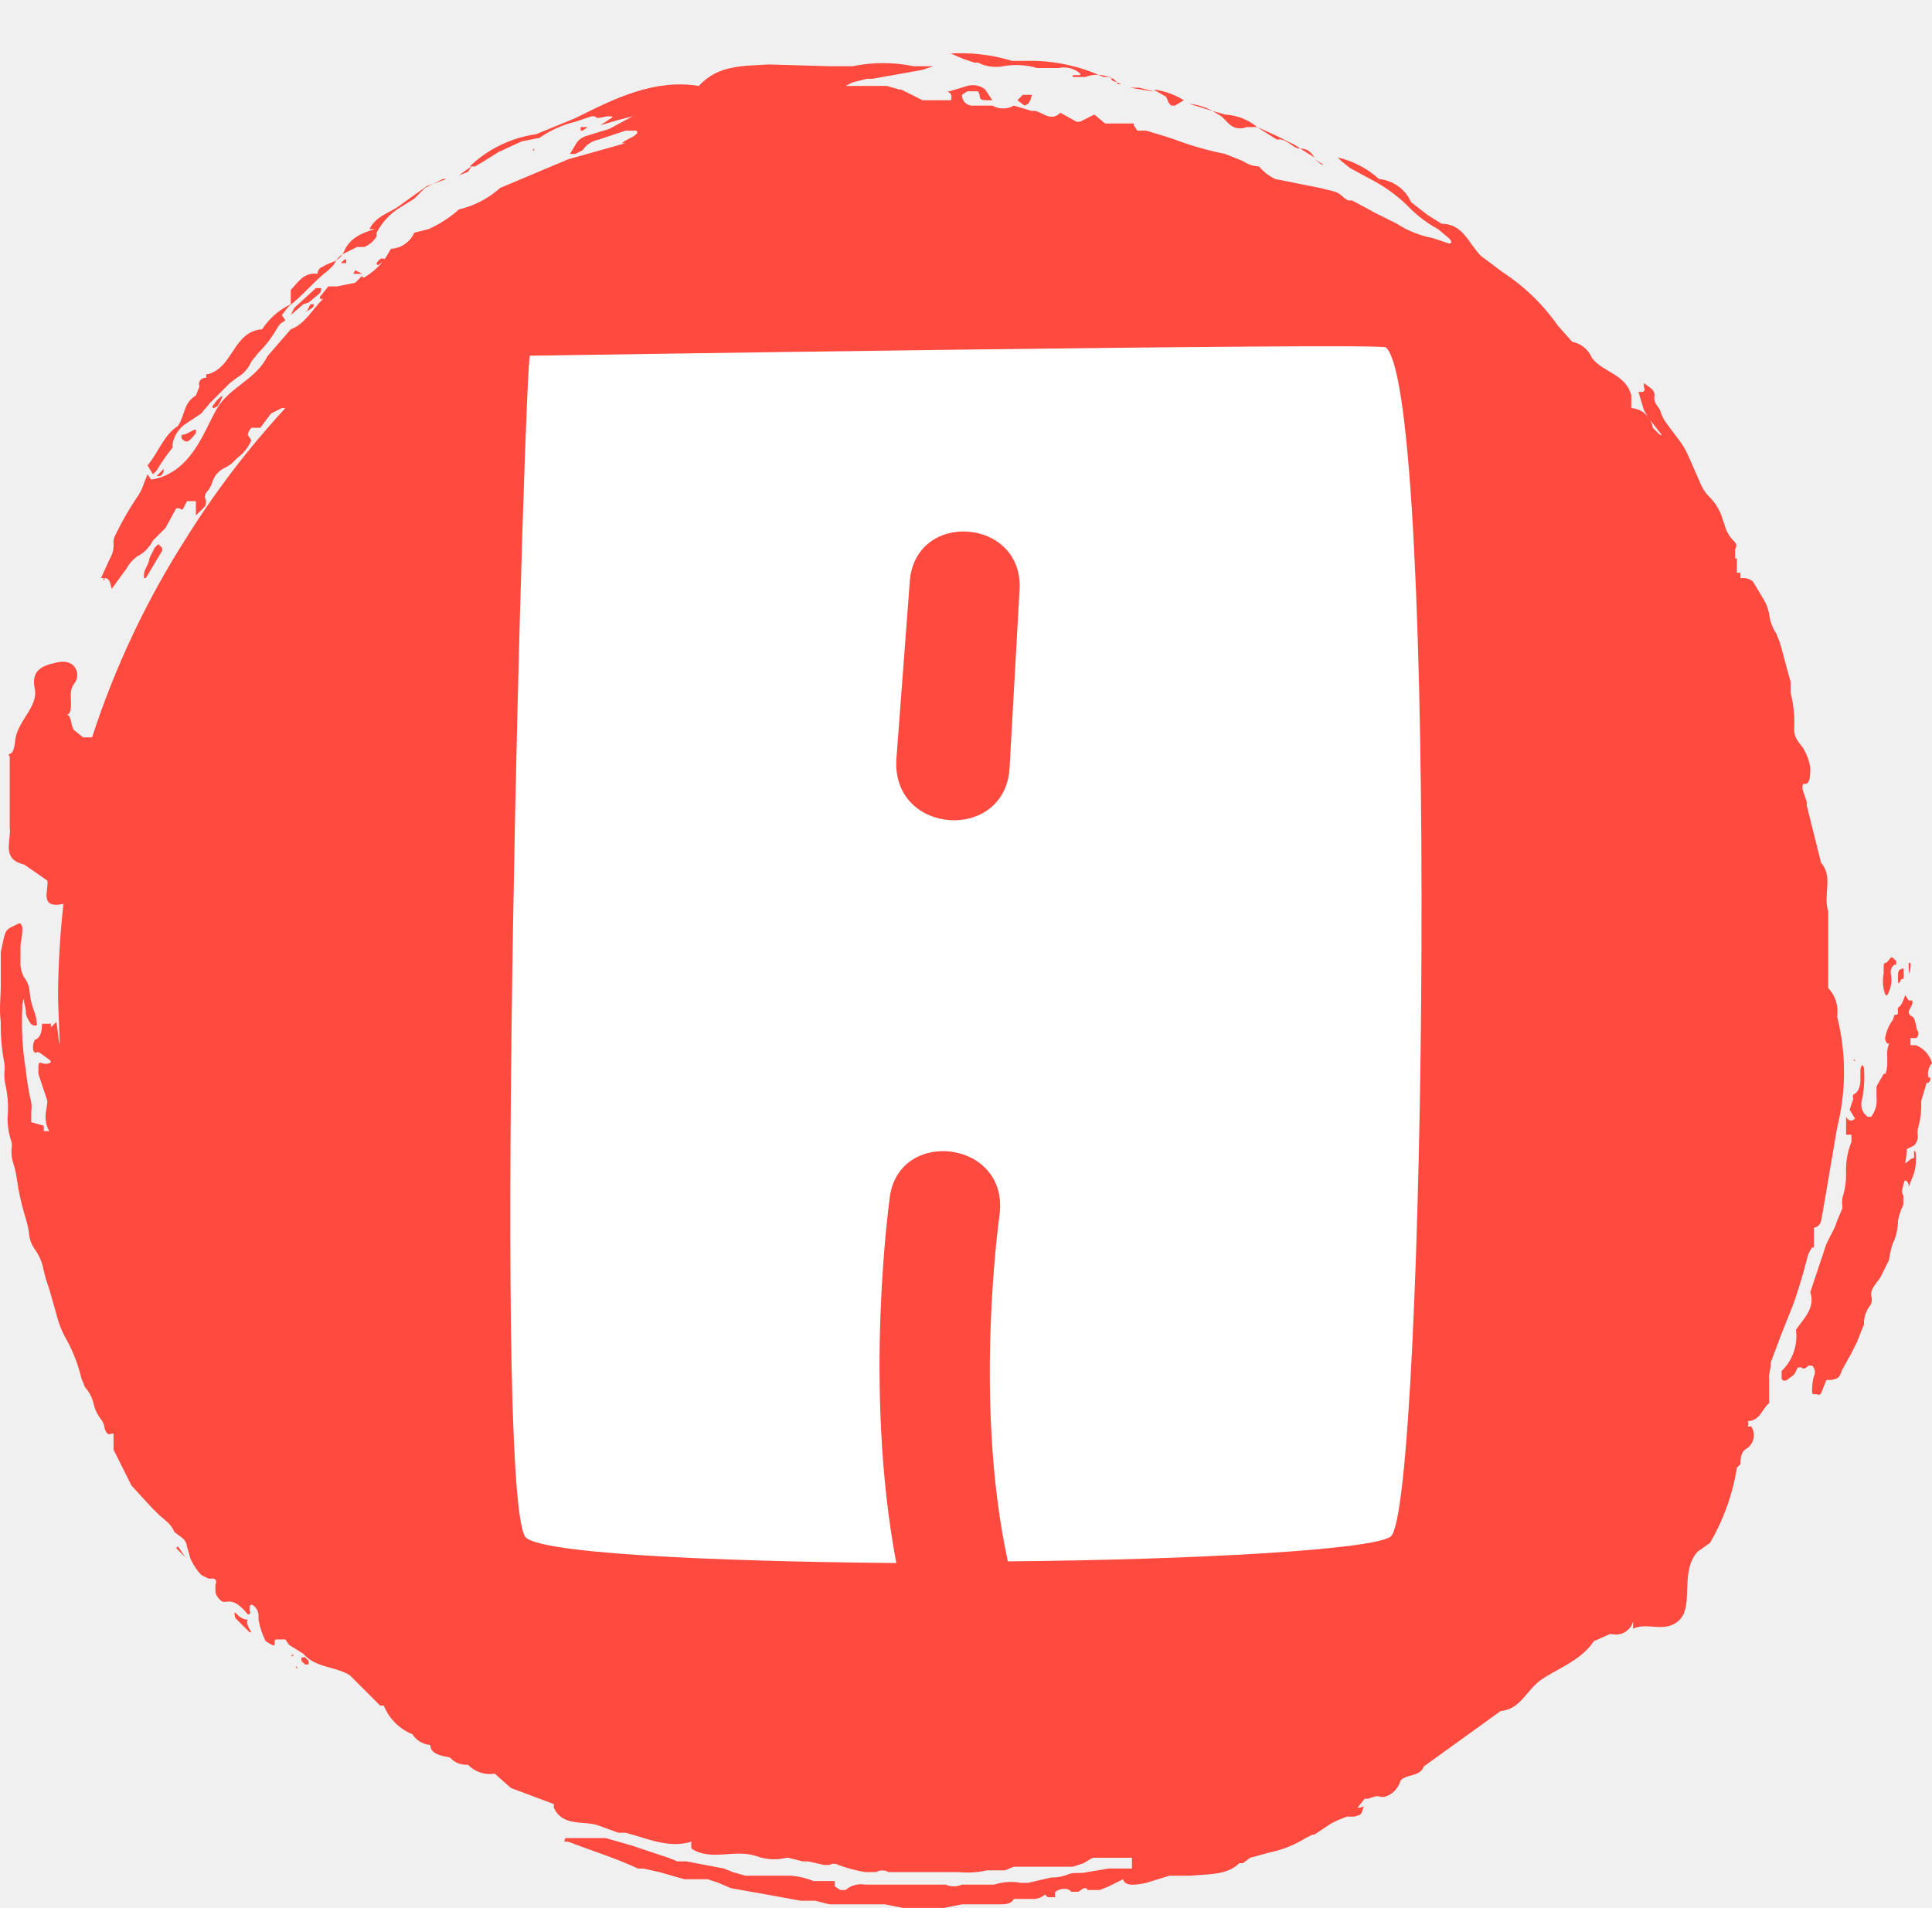
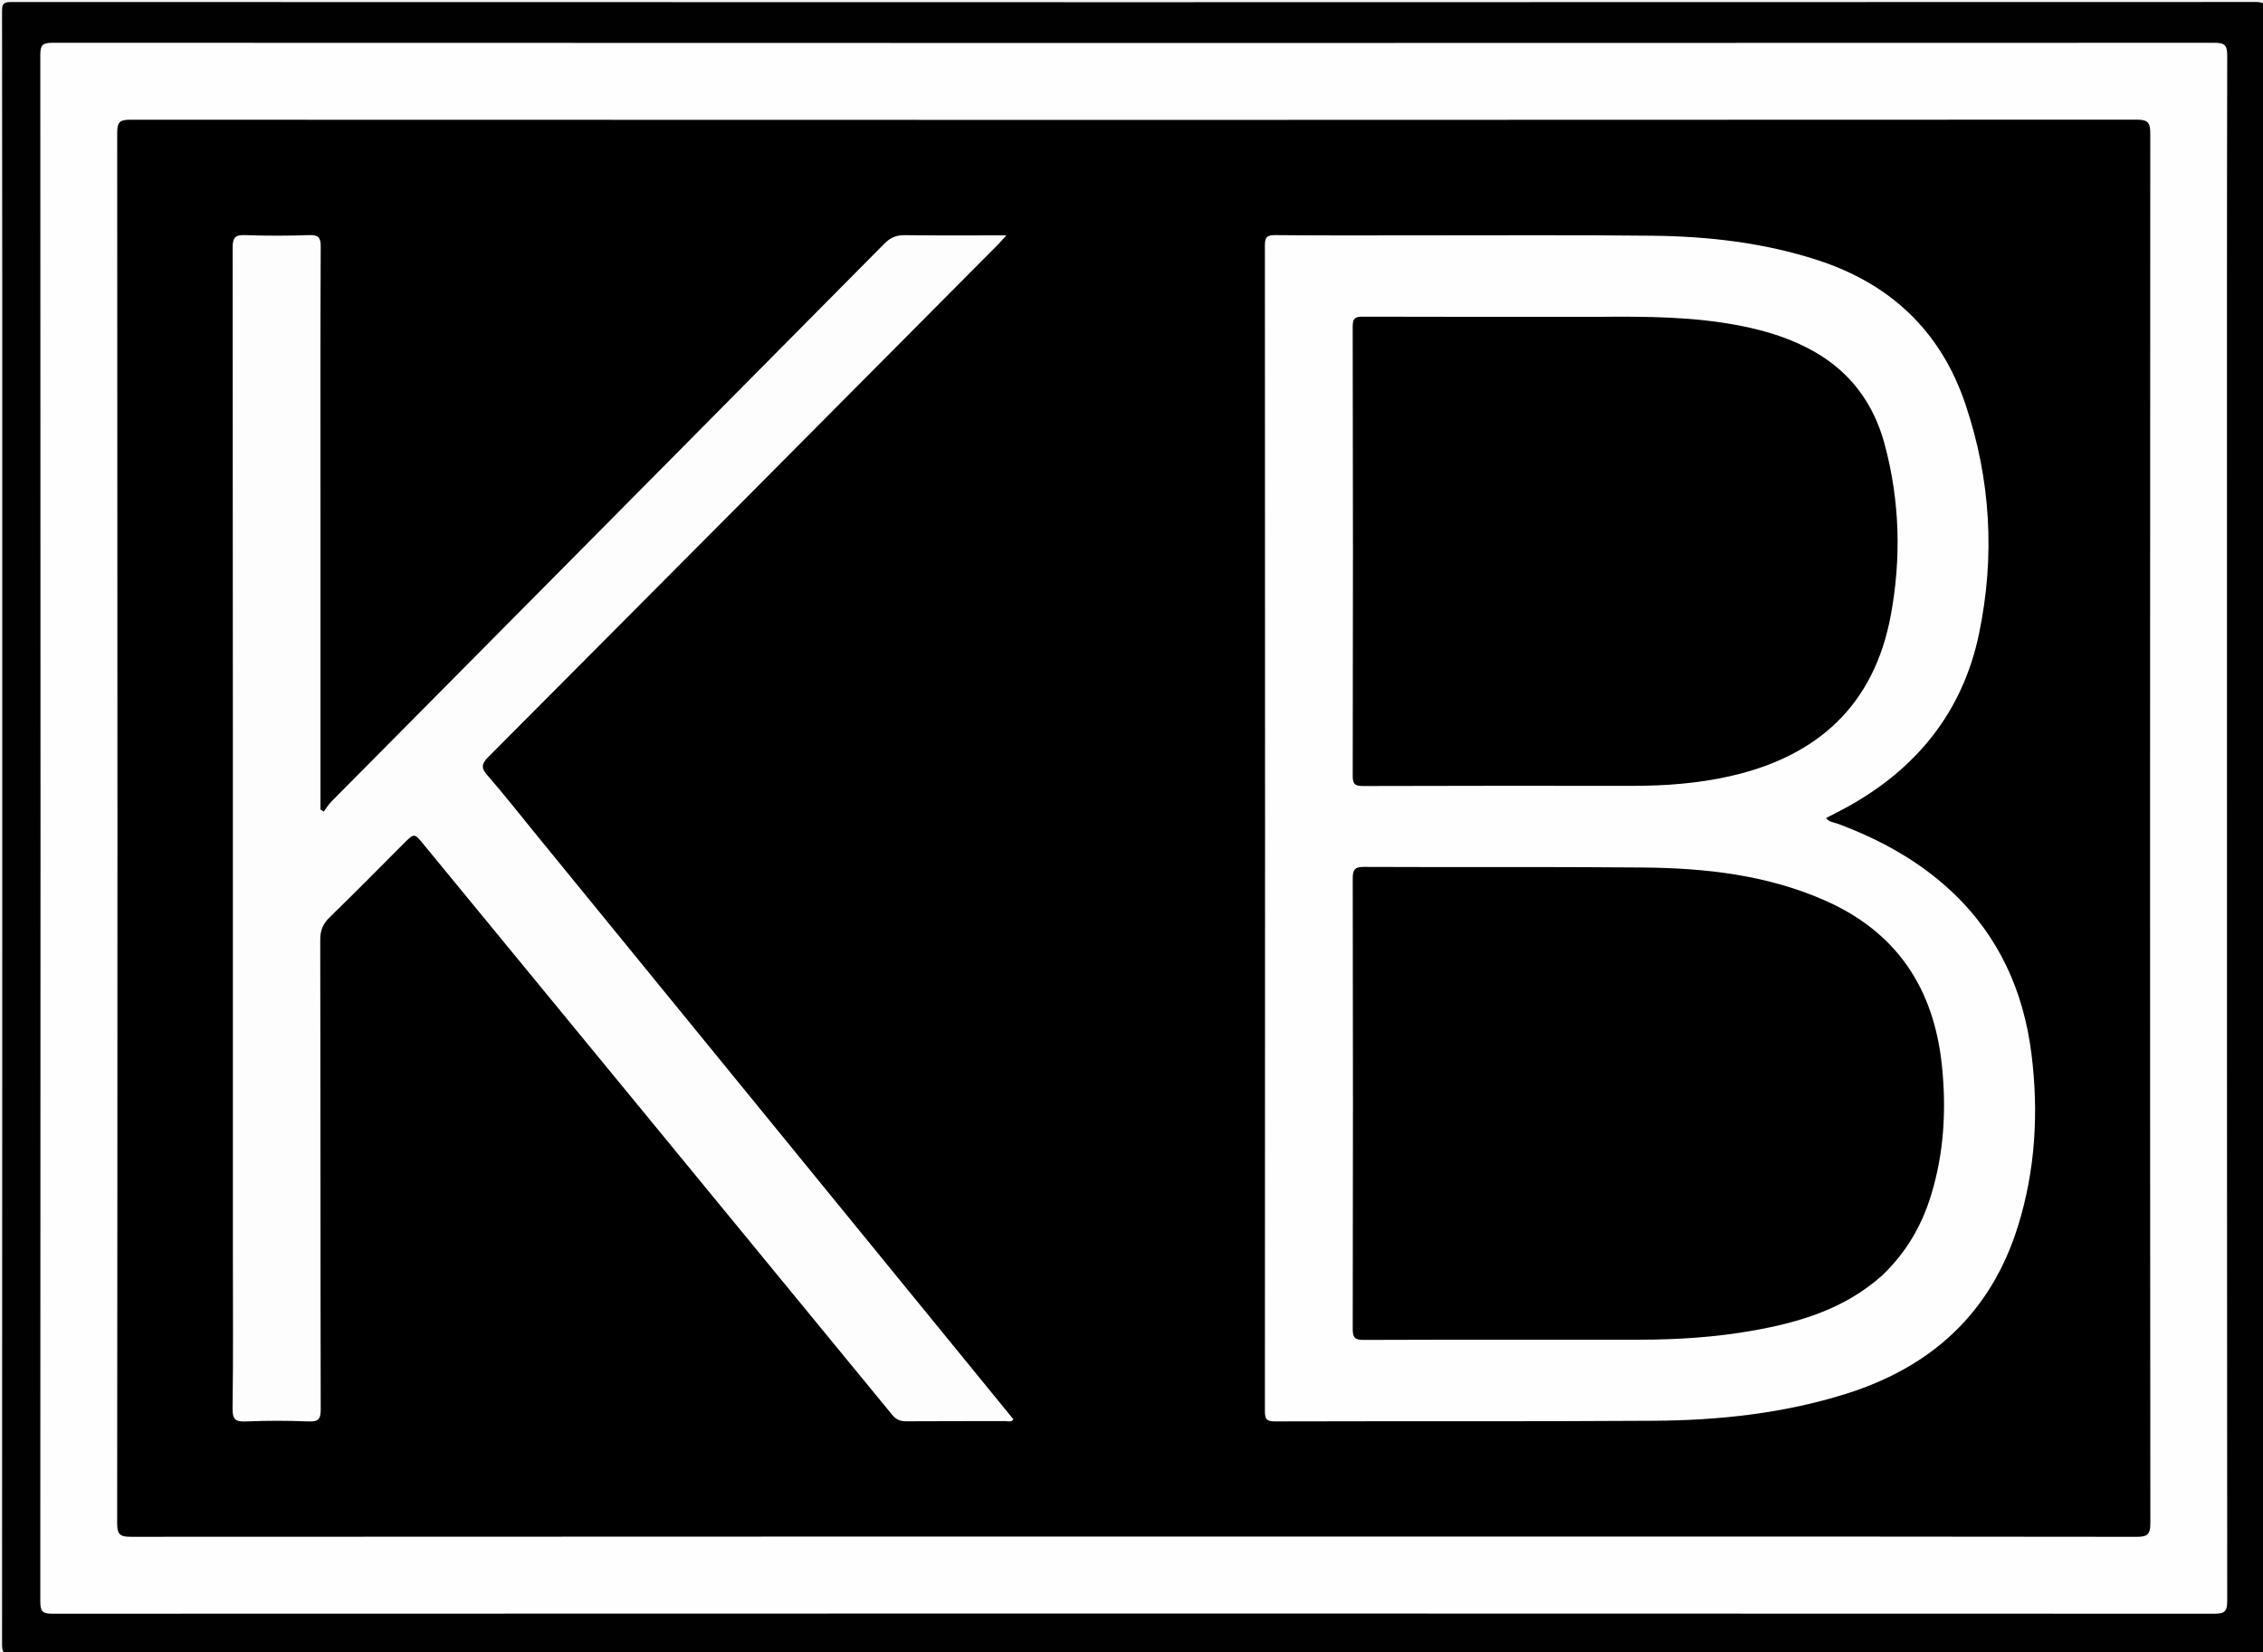
- <svg xmlns="http://www.w3.org/2000/svg" width="308.761" height="304.916" viewBox="0 0 106.008 104.687" class="css-1j8o68f" version="1.1" id="svg23">
-   <defs id="SvgjsDefs2684" />
-   <g id="SvgjsG2685" featurekey="rootContainer" transform="matrix(0.9820593,0,0,0.9820593,-0.05456052,0)" fill="#ff4a3f">
-     <g id="g17">
-       <path d="M19.8 15.3h.5l-.4-.2zm.5.1zm.8-.7c0 .1 0 .1.1.1l.4-.3c-.2-.1-.3-.1-.5.2zm.4-.2zm-4.1 2.3zm-.2.6l.3-.2c.1-.1.1-.2.1-.2h-.2l-.2.4c-.1-.1-.1 0 0 0zm2.2-2.9h-.1l-.2.2h.3zm-2.1 2.4l.6-.5c.1-.1.1-.2.1-.3h-.3l-1.2 1.1-.2.4.7-.6zm-1.1.8z" id="path3" />
-       <path d="M9.7 25v-.2a1.7 1.7 0 0 1 .7-1.1l.9-.6.5-.6.7-.7.4-.4.4-.3a1.9 1.9 0 0 0 .8-.9l.4-.5a5.9 5.9 0 0 0 1-1.3l.2-.3.3-.2-.2-.3.4-.5c.8-.6 1.4-1.4 2.2-2l.3-.3a1.4 1.4 0 0 1 .5-.6l.8-.4h.4a1.4 1.4 0 0 0 .7-.6V13a3.5 3.5 0 0 1 1.3-1.4l.8-.5.2-.2.4-.4 1-.5h.2l-1.1.4-1.4 1c-.6.5-1.4.6-1.8 1.4h.3c-.7.2-1.4.5-1.7 1.2s-.8.6-1.2.9a.4.4 0 0 0-.3.4c-.8-.1-1.1.5-1.5.9v.8a3.9 3.9 0 0 0-1.6 1.4c-1.6.1-1.6 2.1-3 2.5h-.1a.2.2 0 0 0 0 .2c-.3 0-.5.2-.4.5l-.2.5c-.7.4-.6 1.1-1 1.7-.8.5-1.1 1.5-1.7 2.2l.3.5.2-.2a11.6 11.6 0 0 1 .9-1.3zM53.9 3.3l.6.2h.2a2.2 2.2 0 0 0 1.4.2 4.1 4.1 0 0 1 1.9.1h1.2a1.4 1.4 0 0 1 1.2.3.1.1 0 0 1 0 .1H60a.1.1 0 0 0 0 .1h.7a1.8 1.8 0 0 1 1.3 0c.2 0 .1.1.2.2l.5.2h-.2c-.2-.4-.5-.4-.8-.4a9.7 9.7 0 0 0-4.3-.9h-.8A9.8 9.8 0 0 0 53 3h.2zm7.3 3.1zM50.3 4.7zm10.9 1.7h.2-.2zM19 14.7zm32.1-10zm17.6 2.2a.9.9 0 0 0 1 .2h.6a3.1 3.1 0 0 0-1.8-.7l-.7-.2.5.3zm-3.4-1.3c0 .1.1.2.2.3h.2l.5-.3a4.2 4.2 0 0 0-1.7-.6l.7.4zm7.4 2.7l.8.5c-.2-.3-.4-.5-.8-.5z" id="path5" />
-       <path d="M99 76.1l.6-1.6.6-1.5c.2-.5.6-1.8.8-2.6a1.7 1.7 0 0 1 .3-.7h.1v-1.1c.5-.1.4-.6.5-.9l.8-4.7a12.7 12.7 0 0 0 0-6.2 1.9 1.9 0 0 0-.5-1.6v-4.3c-.3-.9.3-1.9-.4-2.7L101 45a.4.4 0 0 0 0-.2l-.2-.6a.5.5 0 0 1 0-.4h.1c.3 0 .3-.5.3-.9a3 3 0 0 0-.4-1.1l-.3-.4a1.1 1.1 0 0 1-.2-.7 6.7 6.7 0 0 0-.2-2v-.6c-.2-.7-.4-1.5-.6-2.2l-.2-.5a2.5 2.5 0 0 1-.4-1.1 2.5 2.5 0 0 0-.3-.8l-.6-1a.8.8 0 0 0-.6-.2h-.1V32h-.2v-.8H97V31a.4.4 0 0 0 0-.1v-.2c.1-.2.1-.3-.1-.5a1.8 1.8 0 0 1-.4-.6l-.2-.6a2.9 2.9 0 0 0-.7-1.2 2.2 2.2 0 0 1-.5-.7l-.7-1.6a4.3 4.3 0 0 0-.6-1l-.6-.8a2.4 2.4 0 0 1-.4-.8l-.2-.3a.6.6 0 0 1-.1-.5.5.5 0 0 0-.2-.4l-.4-.3v.2c.1.2 0 .3-.1.3h-.2l.3 1 .3.5.7.9h-.1l-.2-.2-.2-.2a1.3 1.3 0 0 0-1.2-1.1v-.7c-.3-1.2-1.6-1.3-2.2-2.1a1.5 1.5 0 0 0-1.1-.9l-.8-.9a11.3 11.3 0 0 0-3.1-3l-.8-.6-.4-.3c-.7-.7-1-1.8-2.2-1.8l-.8-.5-.9-.7a2.2 2.2 0 0 0-1.8-1.3 5.1 5.1 0 0 0-2.3-1.2l.2.2.5.4 1.3.7a8.5 8.5 0 0 1 2.1 1.6 6.8 6.8 0 0 0 1.5 1.1l.6.5c.1.1.2.2.1.3H81l-.9-.3a5.6 5.6 0 0 1-2-.8l-1.2-.6-1.3-.7h-.2c-.3-.1-.4-.4-.8-.5l-.8-.2-2.5-.5a2.6 2.6 0 0 1-.9-.7 1.7 1.7 0 0 1-.9-.3l-1-.4a18.1 18.1 0 0 1-2.8-.8l-.6-.2-1-.3h-.5l-.2-.3v-.1h-1.6l-.6-.5-.4.2-.4.2h-.2l-.9-.5c-.6.6-1.1-.2-1.6-.1l-1-.3a1.2 1.2 0 0 1-1.2 0h-1.2a.6.6 0 0 1-.5-.6l.3-.2h.6a.7.7 0 0 1 .1.3c0 .2.2.2.5.2h.2l-.4-.6a1.1 1.1 0 0 0-1-.2l-1 .3H53c.3.2.2.3.2.5h-1.6l-.4-.2-.8-.4h-.1l-.7-.2h-2.3l.4-.2.8-.2h.3l1.7-.3 1.1-.2.6-.2h-1.1a8.4 8.4 0 0 0-3.4 0h-1.3L43 3.6c-1.4.1-2.8 0-3.9 1.2-2.5-.4-4.7.7-6.9 1.8l-2.2.9a6.7 6.7 0 0 0-3.7 1.8h.3l.5-.3.8-.5 1.3-.6 1-.2a6 6 0 0 1 2-.9l.9-.3h.2c.1.2.5 0 .7 0h.2c.1 0 .1.1 0 .1l-.6.4 1-.3.8-.2-1.3.7-1.3.4a1 1 0 0 0-.6.5l-.3.5h.3l.4-.2a1.4 1.4 0 0 1 .9-.6l1.5-.5h.5a.1.1 0 0 1 .1.2c-.2.2-.6.3-.8.5h.2l-3.2.9-3.8 1.6a5.2 5.2 0 0 1-2.3 1.2 6.6 6.6 0 0 1-1.7 1.1l-.8.2a1.5 1.5 0 0 1-1.3.9l-.3.5a3.7 3.7 0 0 1-1.2 1.1h-.1v-.1l-.2.2-.2.2-1 .2h-.5l-.4.5c-.1.1-.1.2 0 .2h.1c-.6.6-1 1.4-1.8 1.7L15 19.9c-.6 1.2-1.8 1.6-2.6 2.6s-1.4 3.9-3.9 4.3l-.2-.3-.2.5a2.7 2.7 0 0 1-.4.8 16.9 16.9 0 0 0-1.2 2.1.8.8 0 0 0-.1.5 1.4 1.4 0 0 1-.2.8l-.5 1.1h.2c.3 0 .3.3.4.6l.8-1.1a2.2 2.2 0 0 1 .6-.7 2 2 0 0 0 .9-.9l.3-.3.4-.4.6-1.1h.2c.1.1.1.1.2 0l.2-.4h.5v.8l.5-.5a.5.5 0 0 0 0-.5.4.4 0 0 1 .1-.3 1.5 1.5 0 0 0 .3-.5 1.3 1.3 0 0 1 .8-.9l.3-.2.3-.3a2.4 2.4 0 0 0 .8-1l-.2-.3c0-.1.1-.3.2-.4h.5l.6-.8.6-.3h.2a48.8 48.8 0 0 0-5.5 7.2h-.1.1a48.4 48.4 0 0 0-5.3 11.2h-.5l-.5-.4c-.2-.2-.1-.7-.4-.9h.1c.3-.5-.1-1.2.3-1.7s.1-1.4-.9-1.2-1.5.5-1.3 1.5-1 1.8-1.1 2.9-.5.5-.3.9v3.9c.1.8-.5 1.8.8 2.1l1.3.9c.1.5-.5 1.6.9 1.3a49.2 49.2 0 0 0-.3 5c0 1.1.1 2.2.1 3.3v-.4c-.1-.4-.1-.8-.2-1.3l-.3.3v-.2h-.5c0 .5-.1.8-.4.9a.9.9 0 0 0-.1.5c0 .1.1.3.2.2s.4.2.7.4-.2.3-.4.2-.2.1-.2.3v.3l.5 1.5c0 .3-.1.6-.1.9a1.7 1.7 0 0 0 .2.8h-.3v-.3l-.7-.2v-.6a1.5 1.5 0 0 0 0-.5 14.6 14.6 0 0 1-.3-1.8 16.6 16.6 0 0 1-.2-3.5.9.9 0 0 1 .1-.5v.2a2.9 2.9 0 0 1 .1.5.8.8 0 0 0 .1.4c.1.2.2.4.4.4s.1-.1.1-.2a2.1 2.1 0 0 0-.1-.5 4.2 4.2 0 0 1-.3-1.3 1.5 1.5 0 0 0-.3-.7 1.6 1.6 0 0 1-.2-.9v-.8c0-.3.1-.6.1-.9a.5.5 0 0 0-.1-.4h-.1c-.8.4-.7.2-1 1.6V55c0 .7-.1 1.4 0 2.1a10.8 10.8 0 0 0 .2 2.3 1.8 1.8 0 0 1 0 .5 3.1 3.1 0 0 0 .1.9 5.9 5.9 0 0 1 .1 1.3 3.9 3.9 0 0 0 .2 1.7 1.2 1.2 0 0 1 0 .4 2.1 2.1 0 0 0 .1.8 4.9 4.9 0 0 1 .2.9 14 14 0 0 0 .5 2.2 5 5 0 0 1 .2 1 1.7 1.7 0 0 0 .3.7 2.9 2.9 0 0 1 .5 1.2 8.5 8.5 0 0 0 .3 1l.4 1.4a5.4 5.4 0 0 0 .6 1.5 8.5 8.5 0 0 1 .8 2.1l.2.5a2.1 2.1 0 0 1 .5 1 2.1 2.1 0 0 0 .4.8 1 1 0 0 1 .2.5c.1.3.2.4.4.3h.1v.9l.5 1 .5 1 1.1 1.2.4.4c.3.3.7.5.9 1l.4.3a.7.7 0 0 1 .3.5l.2.7a3.3 3.3 0 0 0 .6.9l.4.2h.3a.2.2 0 0 1 .1.3 2.5 2.5 0 0 0 0 .5.9.9 0 0 0 .4.5h.2c.4-.1.8.2 1.2.7h.1c0-.1.1-.1 0-.2v-.2c0-.1.1-.2.2-.1a.7.7 0 0 1 .3.6v.2a4.3 4.3 0 0 0 .4 1.2c.5.3.5.3.5.1s0-.2.2-.2h.4l.2.3.8.5c.7.8 1.8.7 2.6 1.2l1.7 1.7h.2a2.9 2.9 0 0 0 1.6 1.6 1.3 1.3 0 0 0 1 .6c0 .5.6.6 1.1.7a1.2 1.2 0 0 0 .8.4h.2a1.7 1.7 0 0 0 1.5.5l.9.8 2.4.9v.2c.5 1.1 1.7.7 2.5 1l1.1.4h.4c1.2.3 2.4.9 3.7.5a.7.7 0 0 0 0 .4c1.1.7 2.4 0 3.6.4a2.9 2.9 0 0 0 1.7.1h.1l.8.2h.3l.9.2h.3a.5.5 0 0 1 .5 0 7.9 7.9 0 0 0 1.5.4h.6a.7.7 0 0 1 .7 0h3.9a5 5 0 0 0 1.6-.1h1l.5-.2H60l.6-.2.5-.3h2.2v.6H62l-1.2.2c-.4.1-.7 0-1 .1a2.4 2.4 0 0 1-1 .2l-1.3.3h-.4a3.1 3.1 0 0 0-1.5.1h-1.8a1.1 1.1 0 0 1-.9 0h-4.5a1.3 1.3 0 0 0-1.1.3H47l-.3-.2v-.3h-1.2a4.1 4.1 0 0 0-1.3-.3h-2.5l-.7-.2-.5-.2-2.1-.4h-.5l-.5-.2-2.1-.7-1.4-.4h-2.2c-.1 0-.1.1-.1.2h.2c1.3.5 2.6.9 3.9 1.5h.3l.9.2 1.4.4h1.3l.6.2.7.3 1.7.3 1.1.2 1.1.2h.8l.8.2h3.1l1 .2h2.3l1-.2H56c.4 0 .6-.1.7-.3h1a1 1 0 0 0 .8-.3c-.1.1 0 .1.1.2h.4v-.2c0-.1 0-.1.2-.2s.6-.1.7.1h.4l.3-.2c.2 0 .2 0 .2.1h.7l.5-.2.8-.4c.1.3.4.4 1.3.2l1.3-.4h1.2c.9-.1 2 0 2.7-.7h.2l.4-.3 1.1-.3a6.1 6.1 0 0 0 2-.8l.4-.2h.1l.9-.6.4-.2.5-.2h.4c.4-.1.4-.1.5-.4s0-.1-.2-.1h-.1l.4-.5h.2c.3-.1.5-.2.7-.1h.2a1.3 1.3 0 0 0 .9-.9c.3-.4 1.1-.2 1.3-.8l4.3-3.1c1.1-.1 1.4-1.1 2.2-1.7s2.3-1.1 3-2.2l.9-.4h.1a1 1 0 0 0 1.2-.7v.4c.8-.4 1.8.3 2.6-.5s0-2.7 1-3.8l.7-.5a12.1 12.1 0 0 0 1.5-4.2l.2-.2c0-.3 0-.7.4-.9a.9.9 0 0 0 .2-1.2h-.2a.3.3 0 0 0 0-.3c.7 0 .8-.7 1.2-1V77a.5.5 0 0 1 0-.2 3.8 3.8 0 0 0 .1-.7zM5.9 32.2z" id="path7" />
-       <path d="M26.4 9.3l-.3.2-.4.3.5-.2zm6.1-2h.1l.3-.2h-.4zm-2.6 1l-.1.1h.1v-.1zm-1.5 1.4zm1.3-.2zm-6.3 3.1zM9.2 26.2l-.4.4H9a.4.4 0 0 0 .2-.4zm3-3.5a2.1 2.1 0 0 0 .3-.6 1.5 1.5 0 0 0-.5.5c-.1.1-.1.2 0 .2zM11 24.2V24c-.2 0-.5.3-.8.3v.2c.3.3.4.2.8-.3zm3 66.2zM73.9 9.2h.1l-.5-.3zm-2.5-1.4c.5-.1.8.4 1.2.5h.1l-.3-.2-1-.5-1.1-.5.3.2zM52.8 3.1zm11.7 2h-.1l-1.2-.2h.5zm2 .7l1.3.4a3.3 3.3 0 0 0-1.3-.4zm-9 0a1 1 0 0 0 .2-.5h-.5l-.3.3.4.3zm9 1.6zM49.9 4.2zm2.9.7zM48.5 4zm13.8 2.1a.5.5 0 0 0 0 .1zm44.8 52.3h-.3V58h.3c.1 0 .2-.3.1-.4s-.1-.7-.3-.8a.3.3 0 0 1-.2-.3l.2-.4a.4.4 0 0 0 0-.2h-.2l-.2-.3c-.1.3-.2.6-.4.7a.5.5 0 0 0 0 .2c0 .1 0 .2-.1.2h-.1a1.1 1.1 0 0 1-.1.3 2.3 2.3 0 0 0-.4.9.4.4 0 0 0 .1.4h.1a1.7 1.7 0 0 0-.1.8v.4a1.8 1.8 0 0 1-.1.5h-.1l-.4.7v.6a1.5 1.5 0 0 1-.3 1.1h-.2l-.2-.2a.9.9 0 0 1-.1-.8 6.5 6.5 0 0 0 .1-1.7c0-.1-.1-.2-.1-.2a.5.5 0 0 0-.1.3v.6c0 .2-.1.6-.3.7s-.1.2-.1.3l-.2.6.3.5c-.2.2-.4.1-.5-.1v1h.3v.4a4.2 4.2 0 0 0-.3 1.4 3.3 3.3 0 0 0 0 .4 4 4 0 0 1-.2 1.3 2 2 0 0 0 0 .6l-.3.7a3.2 3.2 0 0 1-.3.7l-.3.6-.9 2.7c.3.9-.4 1.5-.8 2.1a2.7 2.7 0 0 1-.8 2.3v.4c0 .1.1.2.3.1l.4-.3.2-.4h.2c.1.1.2.1.4-.1h.2a.5.5 0 0 1 .1.6 2.9 2.9 0 0 0-.1.8c0 .1 0 .2.1.2h.2c.1.1.2 0 .3-.3l.2-.5h.3c.4-.1.4-.1.6-.6l.5-.9.3-.6.4-1a1.6 1.6 0 0 1 .3-1 .6.6 0 0 0 .1-.6c0-.2 0-.3.2-.6l.3-.4.5-1a4.7 4.7 0 0 1 .2-.9 3 3 0 0 0 .3-1.3 3.8 3.8 0 0 1 .3-.9v-.5c-.1-.2-.1-.2 0-.6s.1-.2.2-.2a.4.4 0 0 1 .1.3l.2-.5a2.3 2.3 0 0 0 .2-.9v-.3c0-.1 0-.3-.1-.3v.4c-.2 0-.3.2-.5.3a6.4 6.4 0 0 0 .1-.8l.4-.2a.7.7 0 0 0 .2-.6 1.4 1.4 0 0 1 0-.3 4.8 4.8 0 0 0 .2-1.4v-.2l.3-1h.1a.3.3 0 0 0 .1-.3h-.1a.9.9 0 0 1 .2-.8 1.5 1.5 0 0 0-.9-1zm-1.2 7.8zm-.2-9.9zm0 0zM9.1 30.8a.3.3 0 0 0 0-.2l-.2-.2-.2.2-.3.6c0 .3-.3.6-.3.9v.2h.1zm96.3 24.8h.1a1.7 1.7 0 0 0 .2-1.2.5.5 0 0 1 .2-.5h.1v-.2l-.2-.2h-.1c-.1.1-.2.3-.3.3s-.1.1-.1.3v.3a2.2 2.2 0 0 0 .1 1.2zM13.2 90.1c-.1 0 0 .2 0 .3l.8.8h.1c-.2-.3-.3-.6-.2-.7a.9.9 0 0 1-.5-.2zm.8.3zm92.3-35.7h.1a2 2 0 0 0 0-.6c-.3.1-.3.1-.3.6s.1.1.2 0z" id="path9" />
-       <path d="M106.7 62a.6.6 0 0 0 .1-.5c0-.1-.1-.2-.1-.1h-.2v.2c0 .4.1.5.2.4zm.1-8.2h-.1v.6a1 1 0 0 0 .1-.6zM17.1 92.6h-.2v.2l.2.2h.2v-.2zm86.6-33.3c0-.1 0-.1-.1-.1zM9.9 86.5l.5.5-.4-.6z" id="path11" />
-       <circle cx="10.5" cy="87.1" transform="rotate(-24.8 10.4 87.159)" id="circle13" />
-       <path d="M9.7 30.1h-.1v.2-.2h.1zm83.2-6.6l-.2-.3h-.1zm-14.7 77.1zM5.9 32.2zm-.1.2a.3.3 0 0 0 .1-.2v.2zm1.9-4.9zM61.5 2.4zm42.8 58.2v.1-.1zM16.4 92.5h-.1c.1.1.2 0 .1-.1zm.2.7h.1l-.1-.1v.1zm73.9-71.3zm15.2 34.4zM14.6 91.7zm92.1-37zm-.8 11.4zM34.6 0z" id="path15" />
-     </g>
-   </g>
-   <g id="SvgjsG2686" featurekey="nameFeature-0" transform="matrix(2.284354,0,0,2.284354,27.98006,-5.60952)" fill="#ffffff">
-     <path d="M9.6 16.48 l-0.32 4.24 c-0.08 1.8 2.6 1.96 2.72 0.2 l0.24 -4.28 c0.12 -1.76 -2.56 -1.96 -2.64 -0.16 z M0.48 11 l0 0 c0.04 0 20.48 -0.32 20.56 -0.2 c1.28 1.12 0.96 27.8 0.12 28.56 c-0.4 0.32 -4.64 0.56 -9.2 0.6 c-0.84 -3.84 -0.2 -8.32 -0.2 -8.32 c0.24 -1.8 -2.44 -2.12 -2.64 -0.4 c0 0.04 -0.64 4.52 0.16 8.76 c-4.56 -0.04 -8.68 -0.24 -8.92 -0.64 c-0.8 -1.44 0 -28.28 0.12 -28.36 z" id="path20" />
-   </g>
+ <svg xmlns="http://www.w3.org/2000/svg" version="1.1" id="Layer_1" x="0px" y="0px" width="100%" viewBox="0 0 1000 730" enable-background="new 0 0 1000 730" xml:space="preserve">
+   <path fill="#010101" opacity="1" stroke="none" d=" M1,241   C1,162.011 1.026,83.523 0.909,5.034   C0.904,1.685 1.472,0.901 4.965,0.902   C335.584,1.007 666.203,1.009 996.822,0.889   C1000.623,0.888 1001.082,1.908 1001.081,5.321   C1000.992,245.786 1000.991,486.251 1001.089,726.716   C1001.09,730.229 1000.484,731.104 996.785,731.103   C666.332,730.992 335.88,730.991 5.428,731.104   C1.516,731.105 0.912,730.046 0.914,726.429   C1.013,564.786 1,403.143 1,241  z" />
+   <path fill="#FEFEFE" opacity="1" stroke="none" d=" M984.079,237   C984.079,394.149 984.058,550.797 984.182,707.446   C984.186,711.926 983.156,713.094 978.581,713.093   C660.118,712.973 341.655,712.973 23.191,713.091   C18.82,713.093 17.807,712.107 17.81,707.721   C17.933,479.914 17.932,252.106 17.814,24.299   C17.811,19.967 18.743,18.901 23.167,18.903   C341.63,19.025 660.093,19.025 978.557,18.909   C983.076,18.907 984.198,19.989 984.188,24.525   C984.032,95.183 984.079,165.842 984.079,237  z" />
+   <path fill="#000000" opacity="1" stroke="none" d=" M677,678.986   C470.358,678.986 264.216,678.97 58.075,679.085   C53.396,679.088 51.767,678.448 51.771,673.109   C51.945,468.301 51.941,263.492 51.788,58.684   C51.784,53.695 53.154,52.903 57.782,52.905   C353.246,53.026 648.711,53.032 944.175,52.871   C949.449,52.868 950.188,54.399 950.186,59.141   C950.065,263.782 950.056,468.424 950.222,673.066   C950.226,678.301 948.749,679.104 943.968,679.096   C855.146,678.946 766.323,678.986 677,678.986  z" />
+   <path fill="#FEFEFE" opacity="1" stroke="none" d=" M627,103.998   C661.659,104.023 695.82,103.79 729.976,104.161   C754.844,104.431 779.427,107.213 803.267,114.971   C835.525,125.469 857.659,146.442 868.503,178.601   C879.697,211.797 881.65,245.88 874.504,280.084   C867.266,314.728 846.757,339.908 815.873,356.818   C812.964,358.411 809.985,359.877 806.938,361.454   C808.19,363.347 810.329,363.344 812.07,363.994   C830.791,370.984 848.06,380.405 862.686,394.22   C883.298,413.688 894.243,438.045 897.699,465.792   C900.901,491.499 899.457,517.056 891.696,541.912   C879.741,580.195 853.527,604.064 815.692,615.929   C788.098,624.583 759.663,627.626 730.961,627.822   C675.143,628.202 619.321,627.932 563.5,628.101   C559.671,628.112 558.944,627.077 558.946,623.436   C559.043,451.807 559.044,280.178 558.944,108.55   C558.942,104.879 559.711,103.858 563.516,103.896   C584.509,104.108 605.505,103.998 627,103.998  z" />
+   <path fill="#FDFDFD" opacity="1" stroke="none" d=" M236.606,368.385   C307.167,454.831 377.494,541.007 447.839,627.207   C446.714,628.65 445.285,627.96 444.099,627.965   C429.601,628.024 415.104,627.949 400.607,628.052   C397.933,628.071 396.093,627.442 394.283,625.235   C325.295,541.155 256.225,457.142 187.173,373.114   C183.05,368.098 183.071,368.076 178.322,372.825   C167.481,383.665 156.738,394.606 145.739,405.283   C142.767,408.168 141.508,411.024 141.516,415.242   C141.656,484.396 141.568,553.551 141.727,622.704   C141.737,627.128 140.684,628.3 136.283,628.118   C127.134,627.739 117.946,627.731 108.798,628.118   C104.19,628.313 102.692,627.407 102.766,622.361   C103.099,599.703 102.911,577.038 102.911,554.375   C102.911,406.069 102.936,257.762 102.796,109.455   C102.792,104.817 104.043,103.723 108.478,103.89   C117.797,104.241 127.145,104.211 136.466,103.897   C140.513,103.761 141.748,104.67 141.727,108.977   C141.537,147.636 141.616,186.296 141.616,224.956   C141.616,267.448 141.616,309.941 141.616,352.433   C141.616,354.193 141.616,355.954 141.616,357.714   C142.084,358.025 142.551,358.337 143.019,358.648   C144.188,357.121 145.205,355.443 146.548,354.088   C227.959,271.957 309.412,189.866 390.771,107.683   C393.456,104.971 396.077,103.867 399.848,103.917   C414.472,104.112 429.101,103.996 444.733,103.996   C443.019,105.861 441.911,107.149 440.717,108.351   C365.777,183.758 290.852,259.181 215.802,334.479   C212.687,337.604 212.533,339.328 215.415,342.633   C222.64,350.918 229.416,359.595 236.606,368.385  z" />
+   <path fill="#000000" opacity="1" stroke="none" d=" M831.648,563.66   C815.243,578.3 795.475,584.25 774.804,587.935   C758.207,590.894 741.429,591.983 724.583,591.991   C683.935,592.012 643.287,591.942 602.64,592.089   C598.793,592.103 597.748,591.212 597.756,587.26   C597.891,520.958 597.89,454.656 597.76,388.354   C597.752,384.341 598.528,383.056 602.829,383.077   C643.975,383.279 685.125,382.963 726.269,383.346   C753.676,383.601 780.721,386.622 806.235,397.817   C838.065,411.783 854.523,436.624 858.095,470.68   C860.148,490.256 859.068,509.564 853.219,528.469   C849.06,541.911 842.145,553.68 831.648,563.66  z" />
+   <path fill="#000000" opacity="1" stroke="none" d=" M706,140.002   C727.5,139.808 748.487,139.886 769.21,143.974   C780.675,146.236 791.744,149.672 801.954,155.527   C817.976,164.716 828.009,178.569 832.765,196.168   C839.52,221.156 840.221,246.559 835.519,271.905   C828.154,311.61 803.189,334.239 764.548,342.967   C750.344,346.176 735.939,347.266 721.411,347.255   C681.758,347.227 642.104,347.196 602.451,347.331   C598.843,347.343 597.745,346.648 597.753,342.781   C597.892,276.636 597.899,210.492 597.741,144.347   C597.731,140.275 599.143,139.923 602.535,139.934   C636.856,140.046 671.178,140.002 706,140.002  z" />
</svg>
